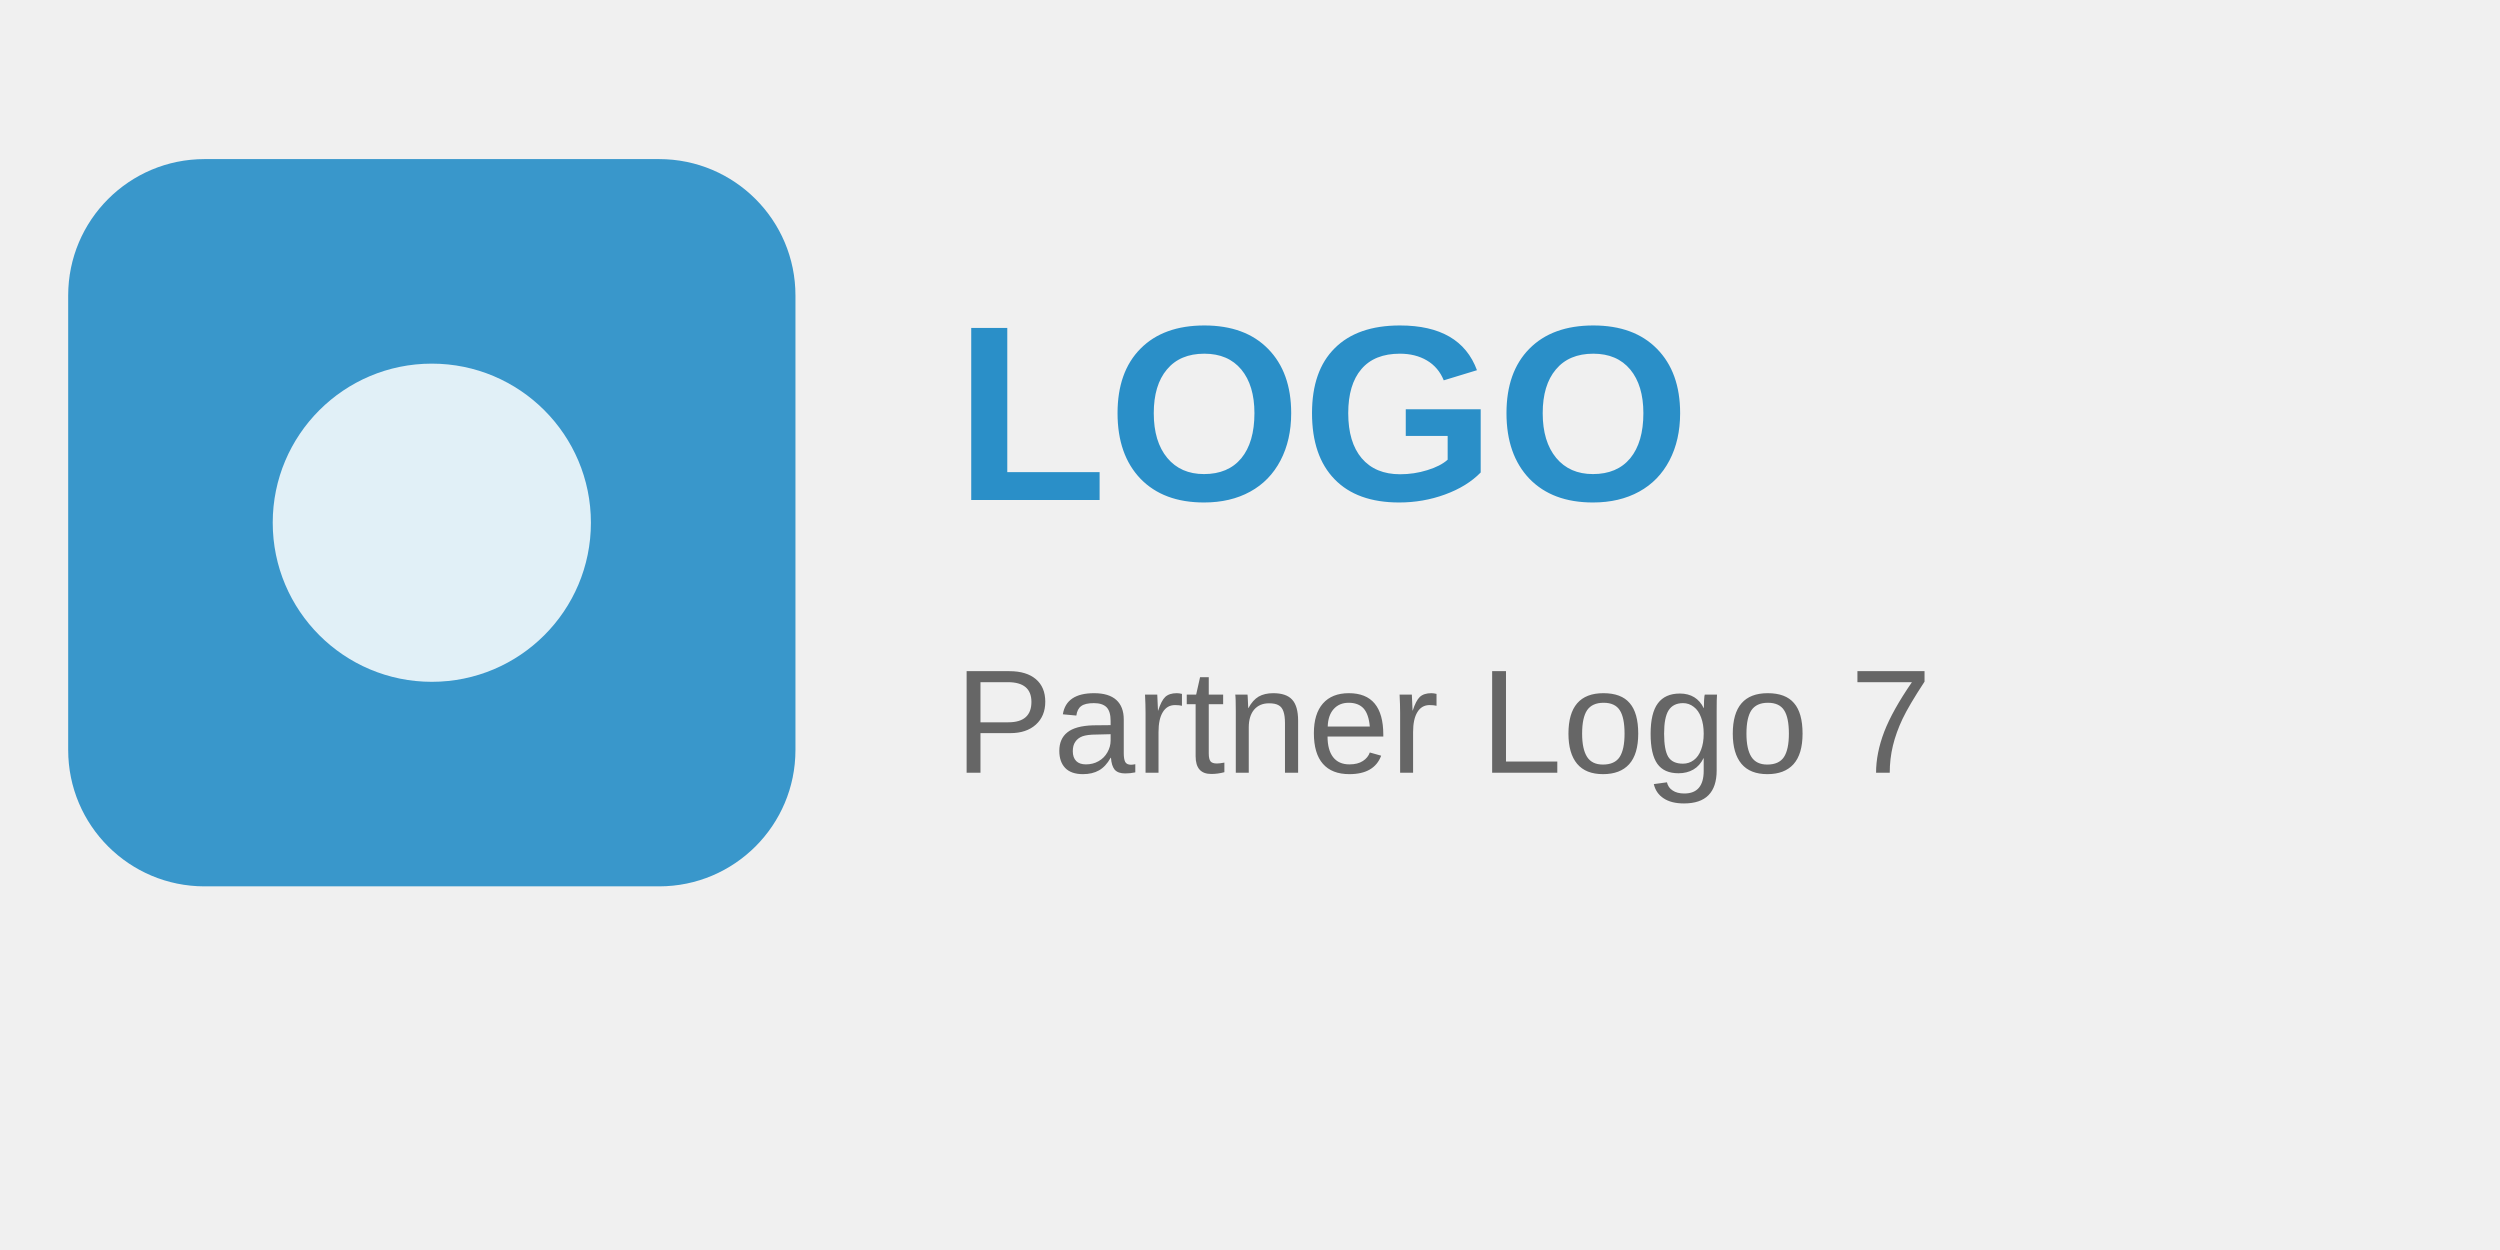
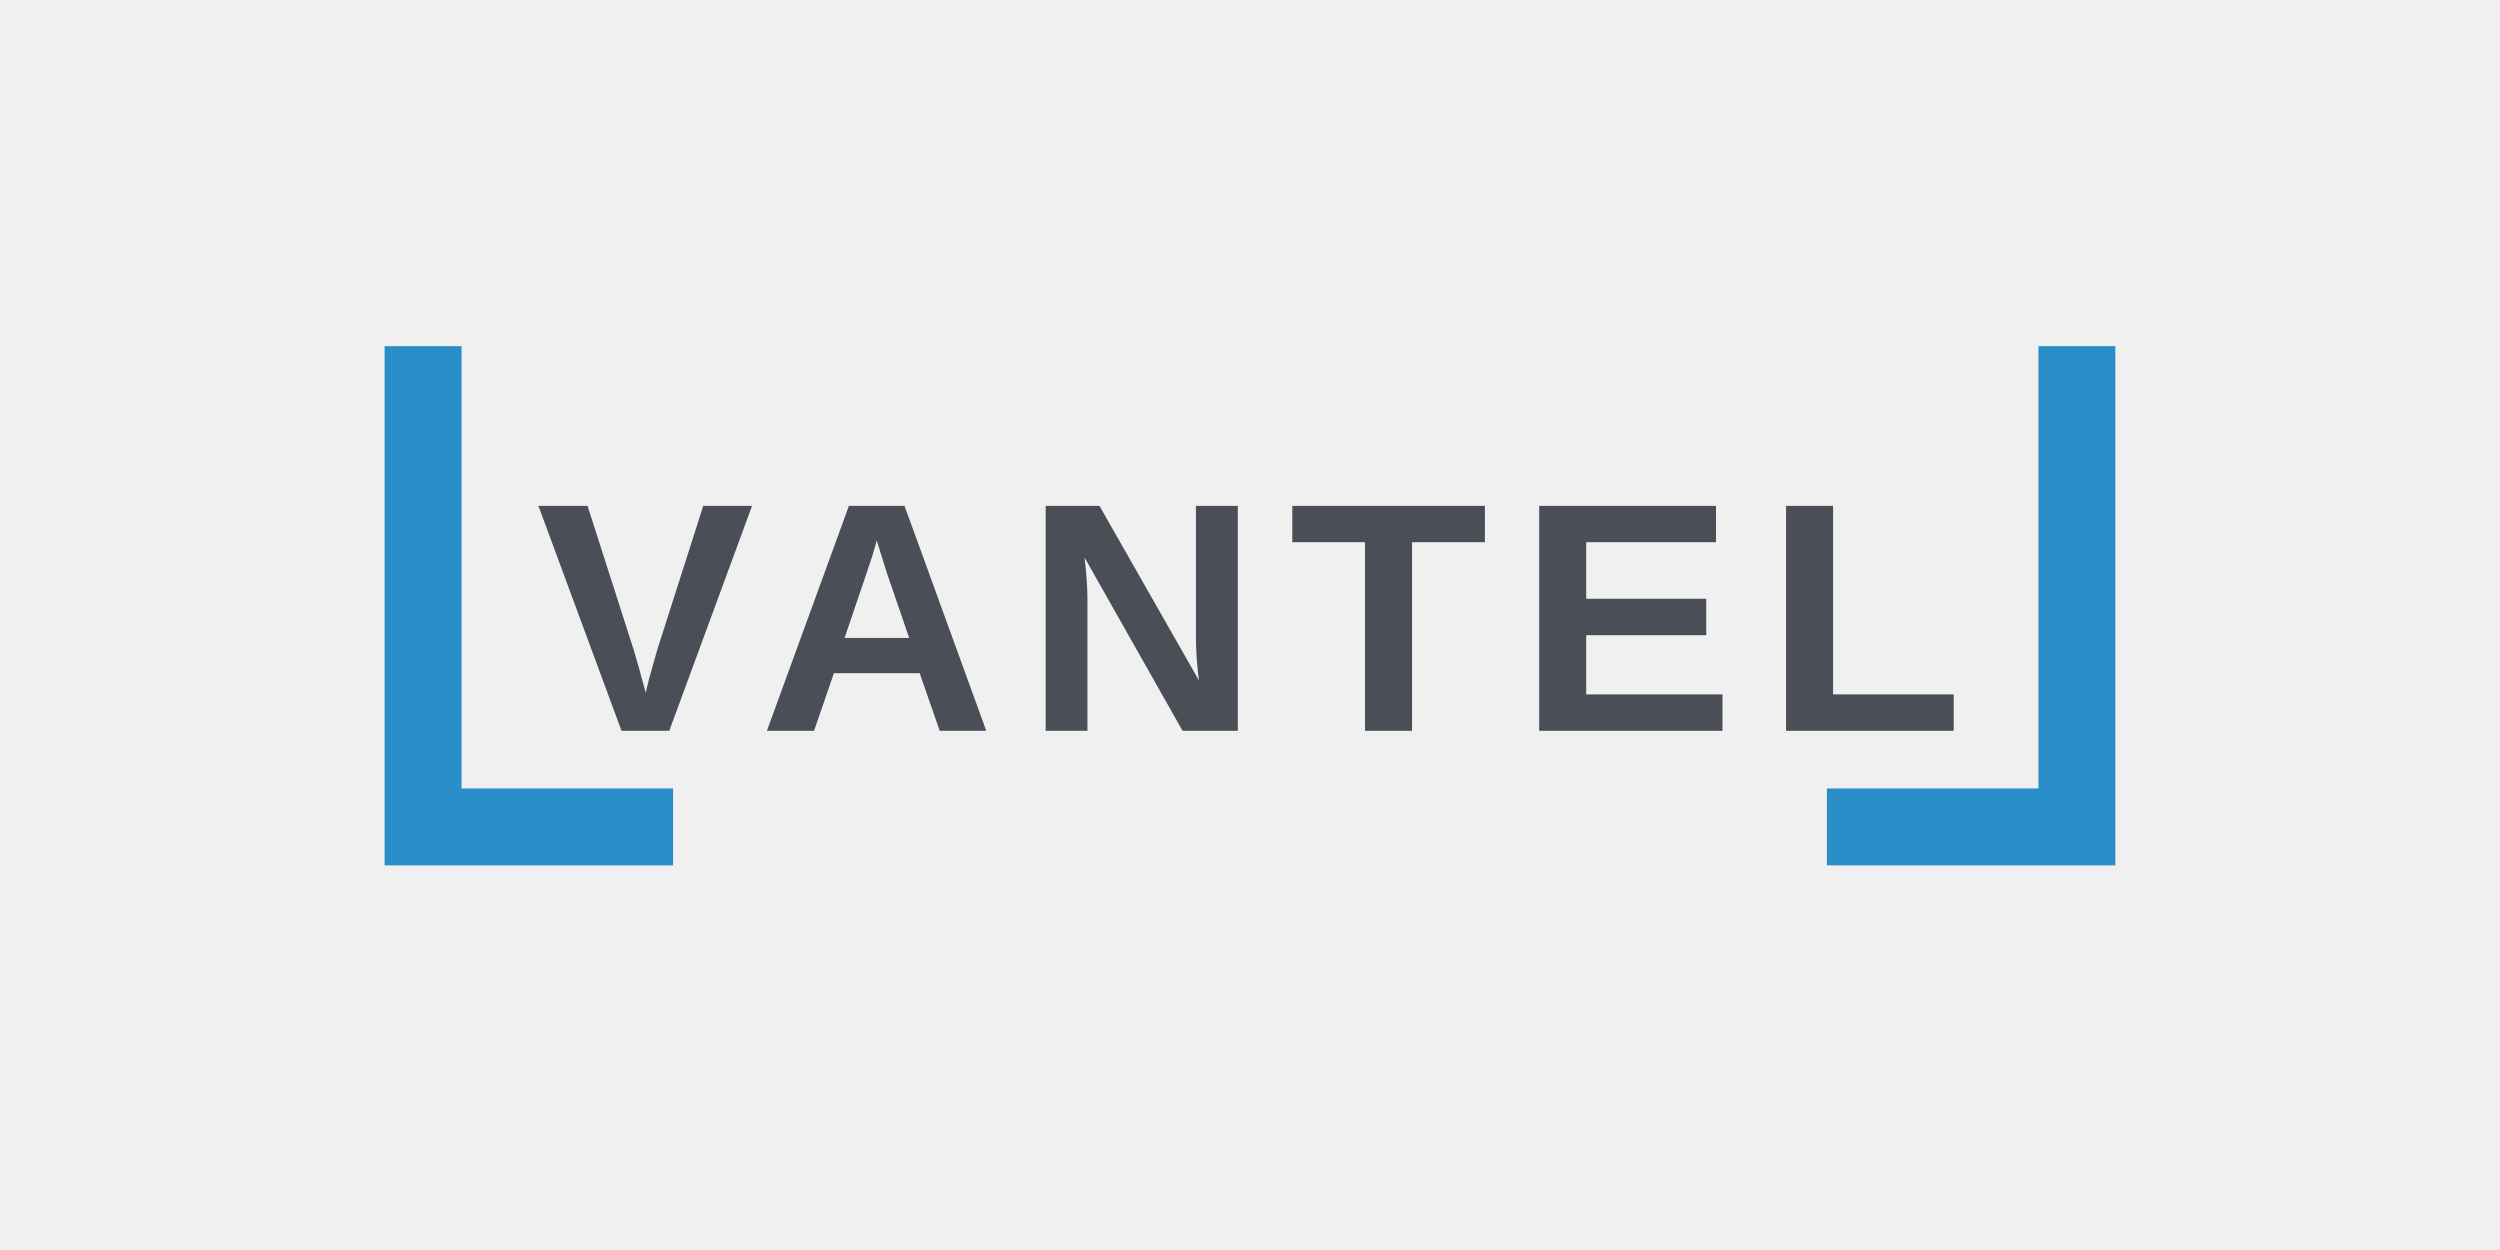
- <svg xmlns="http://www.w3.org/2000/svg" viewBox="0 0 220 110" width="220" height="110">
-   <rect x="6" y="14" width="64" height="64" rx="12" fill="#2a8fc8" fill-opacity=".92" />
-   <circle cx="38" cy="46" r="14" fill="#fff" fill-opacity=".85" />
-   <text x="84" y="44" font-family="Arial,sans-serif" font-size="22" font-weight="700" fill="#2a8fc8">LOGO</text>
-   <text x="84" y="68" font-family="Arial,sans-serif" font-size="13" fill="#666">Partner Logo 7</text>
+ <svg xmlns="http://www.w3.org/2000/svg" viewBox="0 0 260 130" width="260" height="130">
+   <path d="M44 36v50h26M216 36v50h-26" fill="none" stroke="#2a8fc8" stroke-width="8" />
+   <text x="130" y="76" text-anchor="middle" font-family="Arial,Helvetica,sans-serif" font-size="34" font-weight="700" fill="#4a4f57" letter-spacing="3">VANTEL</text>
</svg>
